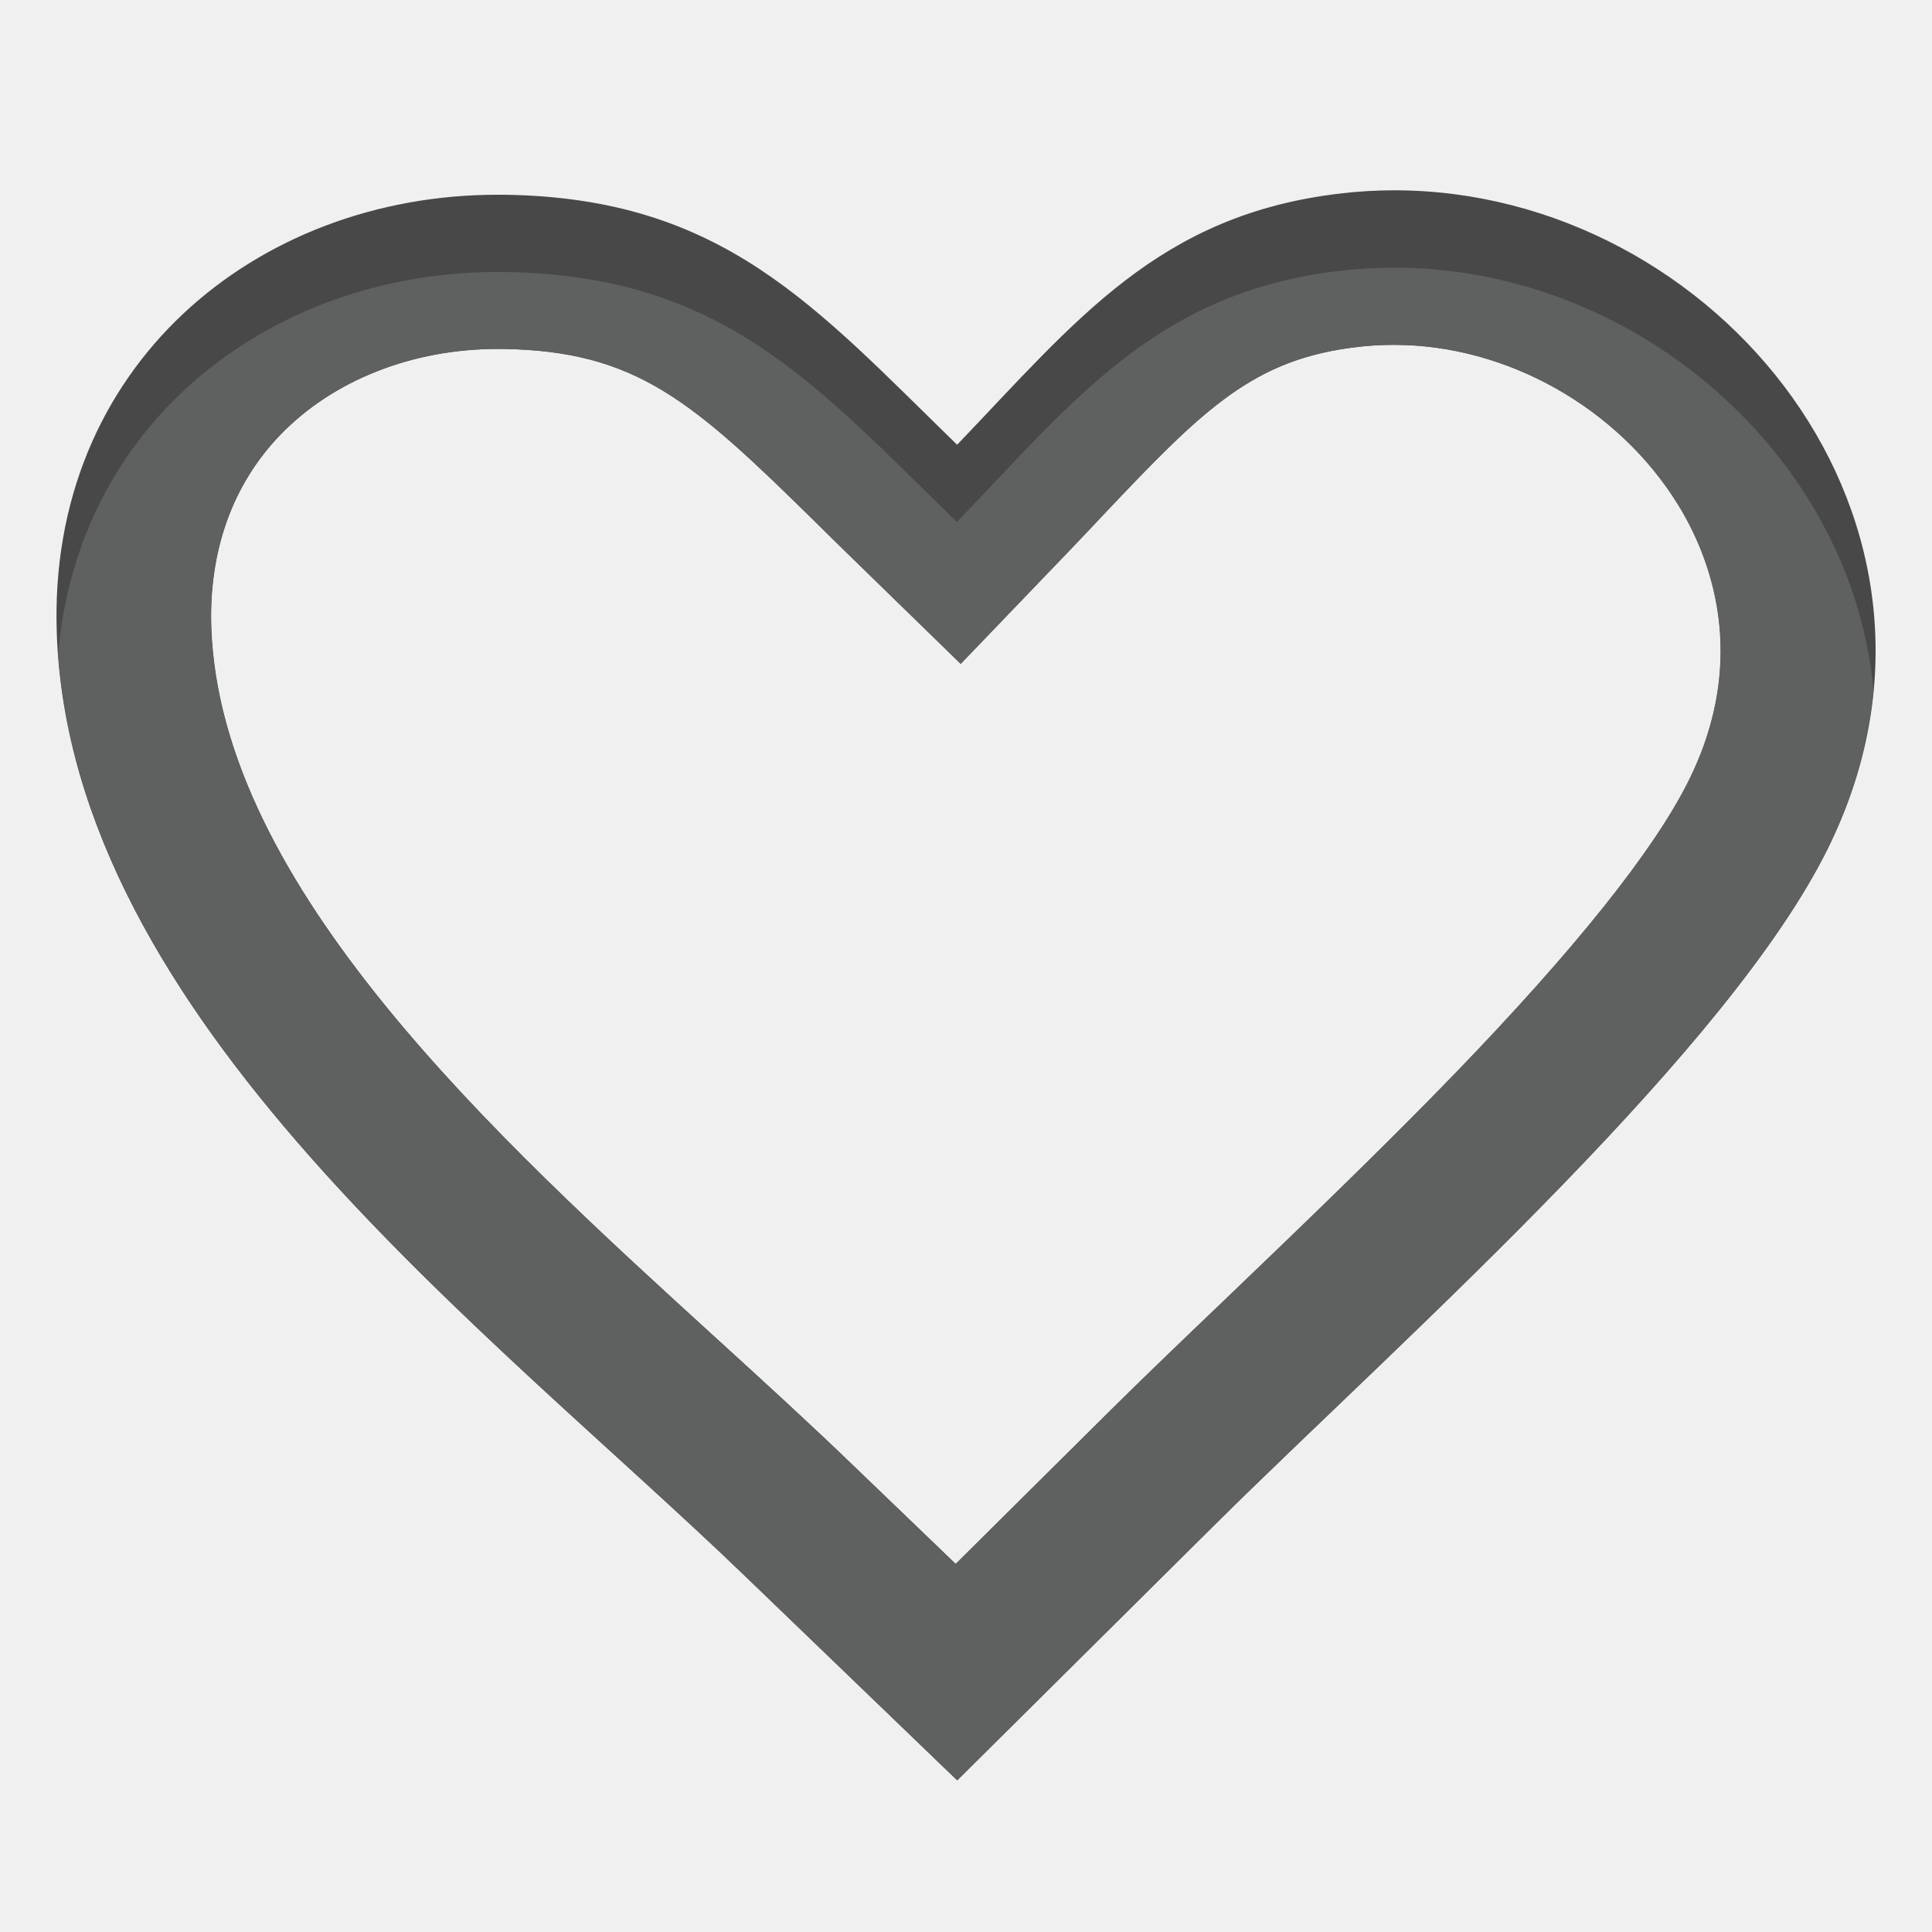
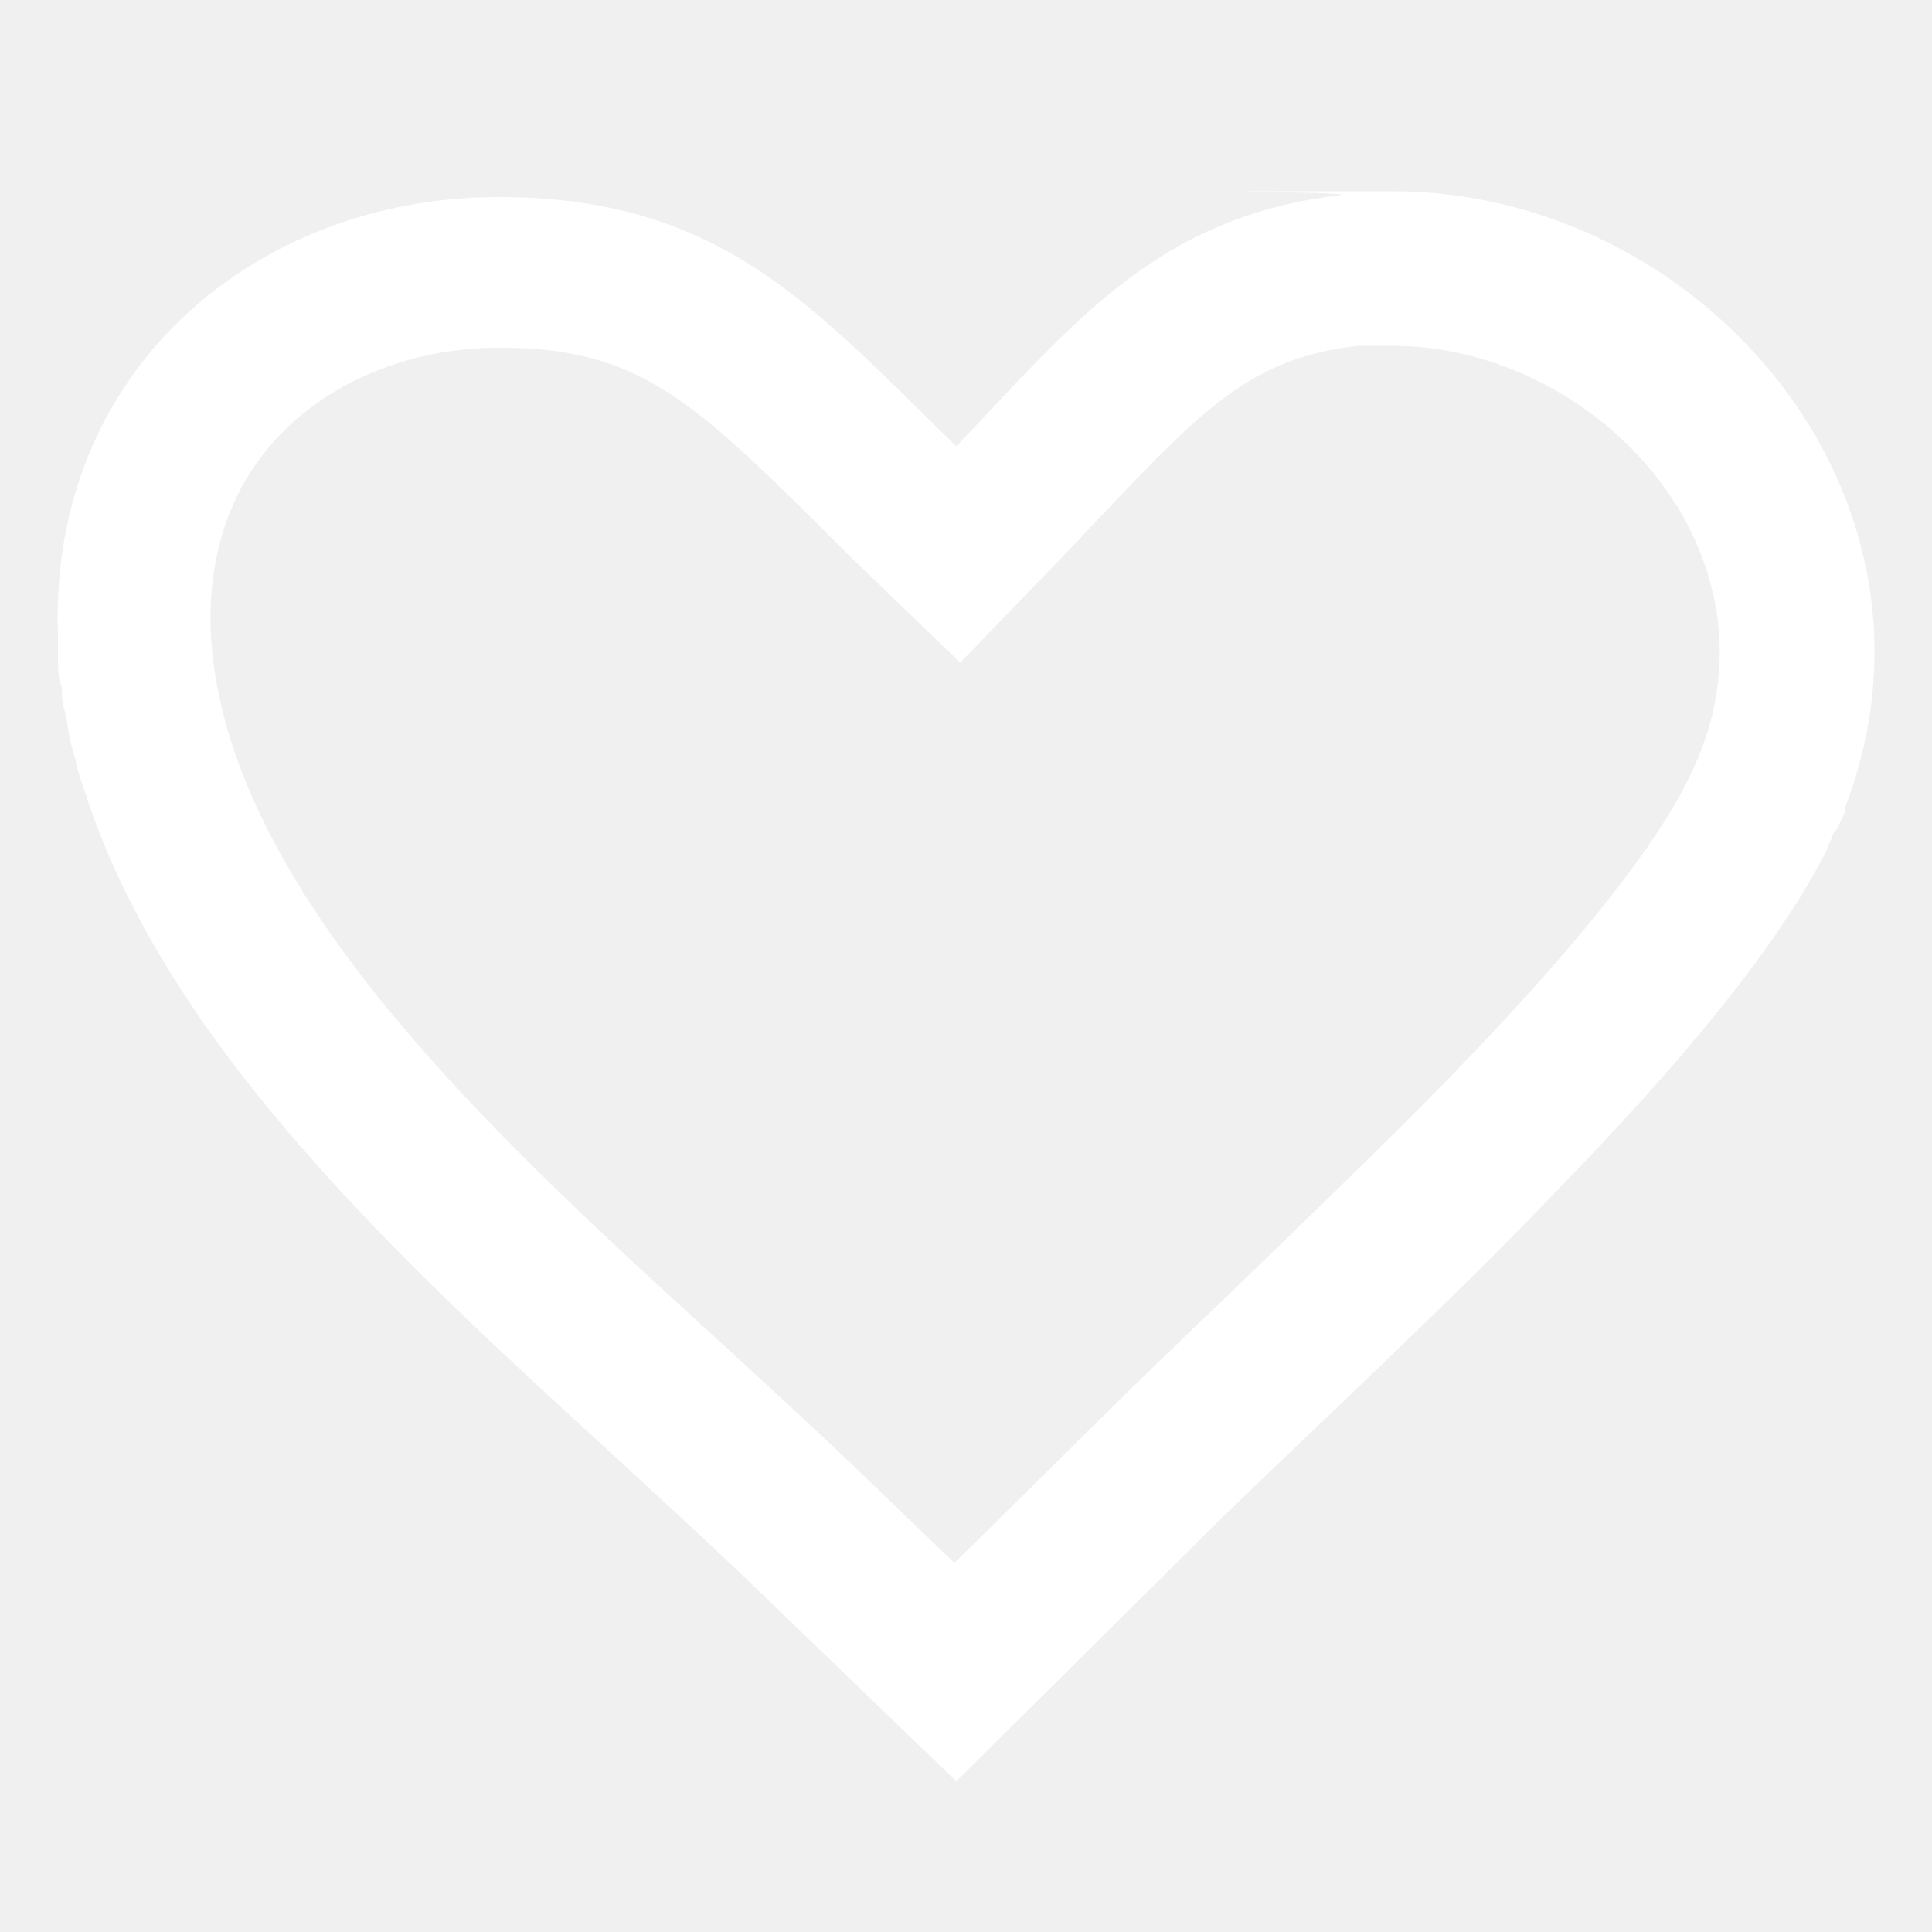
- <svg xmlns="http://www.w3.org/2000/svg" version="1.1" id="Layer_7" x="0px" y="0px" width="100px" height="100px" viewBox="0 0 100 100" style="enable-background:new 0 0 100 100;" xml:space="preserve">
-   <g>
-     <g id="a">
-       <path style="fill:#484849;" d="M72.17,17.85c5.82,0,11.59,3.25,14.69,8.27c1.59,2.57,3.77,7.86,0.53,14.33    c-1.8,3.6-5.87,8.69-12.09,15.13c-3.87,4-8.09,8.04-11.81,11.61c-2.26,2.16-4.39,4.2-6.24,6.04l-7.78,7.72l-5.39-5.18    c-2.18-2.1-4.51-4.23-6.98-6.48C25.66,58.86,11.42,45.89,10.94,32.5c-0.14-3.96,1.09-7.42,3.57-9.99    c2.73-2.83,6.83-4.45,11.26-4.45H26c6.93,0.1,9.81,2.66,16.23,8.98c0.56,0.56,1.14,1.12,1.73,1.7l5.77,5.62l5.58-5.81    c0.62-0.65,1.22-1.28,1.81-1.91c5.27-5.58,7.82-8.08,13.22-8.69C70.94,17.88,71.56,17.85,72.17,17.85 M72.17,9.85    c-0.91,0-1.82,0.05-2.74,0.16c-9.46,1.08-13.75,6.61-19.89,13.01c-7.37-7.17-12.13-12.79-23.44-12.94c-0.11,0-0.22,0-0.34,0    C13.25,10.07,2.44,18.97,2.94,32.8c0.71,19.91,22.33,35.98,35.59,48.74l11.02,10.61l13.33-13.23    c4.89-4.85,11.87-11.25,18.18-17.78c5.75-5.95,10.94-12.01,13.49-17.1C103.04,27.07,88.8,9.85,72.17,9.85    C72.17,9.85,72.17,9.85,72.17,9.85z" />
-     </g>
-     <g id="b">
-       <path style="fill-rule:evenodd;clip-rule:evenodd;fill:#5F6060;" d="M81.05,61.14c5.75-5.95,10.94-12.01,13.49-17.1    c1.4-2.8,2.17-5.6,2.43-8.34c-1.2-12.95-13.95-23.25-27.55-21.69c-9.46,1.08-13.75,6.61-19.89,13.01    c-7.36-7.16-12.12-12.79-23.43-12.94C14.35,13.93,4.03,21.62,3.01,33.87C4.44,53.28,25.51,69,38.52,81.54l11.02,10.61l13.33-13.23    C67.76,74.07,74.74,67.67,81.05,61.14z M63.48,67.19c-2.26,2.16-4.39,4.2-6.24,6.04l-7.78,7.72l-5.39-5.18    c-2.18-2.1-4.51-4.23-6.98-6.48C25.65,58.86,11.41,45.89,10.93,32.5c-0.14-3.96,1.09-7.42,3.57-9.99    c2.73-2.83,6.83-4.45,11.26-4.45h0.23c6.93,0.1,9.81,2.66,16.23,8.98c0.56,0.56,1.14,1.12,1.73,1.7l5.77,5.62l5.58-5.81    c0.62-0.65,1.22-1.28,1.81-1.91c5.27-5.58,7.82-8.08,13.22-8.69c0.6-0.07,1.22-0.1,1.83-0.1c5.82,0,11.59,3.25,14.69,8.27    c1.59,2.57,3.77,7.86,0.53,14.33c-1.8,3.6-5.87,8.69-12.09,15.13C71.42,59.58,67.2,63.62,63.48,67.19L63.48,67.19z" />
-     </g>
-   </g>
-   <g>
- </g>
-   <g>
- </g>
-   <g>
- </g>
-   <g>
- </g>
-   <g>
- </g>
-   <g>
- </g>
+ <svg xmlns="http://www.w3.org/2000/svg" id="Layer_7" version="1.1" viewBox="0 0 100 100">
+   <path d="M95.1,42.9c.1-.3.3-.6.4-.9,0,0,0-.1,0-.2,6.2-16.2-7.5-31.9-23.4-31.9s-1.8,0-2.7.2c-9.5,1.1-13.8,6.6-19.9,13-7.4-7.2-12.1-12.8-23.4-12.9h-.3c-12.5,0-23.3,8.9-22.8,22.7,0,.4,0,.7,0,1.1,0,0,0,0,0,0,0,0,0,0,0,0,0,.5,0,1.1.2,1.6,0,0,0,.1,0,.2,0,.6.2,1.1.3,1.7,0,0,0,0,0,.1.1.6.2,1.1.4,1.7,0,0,0,0,0,0,.1.6.3,1.1.5,1.7,0,0,0,0,0,0,4.2,13.1,16.4,24.3,27,34,2.5,2.3,4.9,4.5,7.1,6.6l11,10.6h0s0,0,0,0l13.3-13.2c4.9-4.8,11.9-11.2,18.2-17.8,5.8-6,10.9-12,13.5-17.1.1-.2.2-.5.3-.7,0-.1.1-.3.2-.4ZM44.1,75.8c-2.2-2.1-4.5-4.2-7-6.5-11.4-10.4-25.7-23.4-26.2-36.8-.1-4,1.1-7.4,3.6-10,2.7-2.8,6.8-4.5,11.3-4.5h.2c6.9,0,9.8,2.7,16.2,9,.6.6,1.1,1.1,1.7,1.7l5.8,5.6h0s0,0,0,0l5.6-5.8c.6-.6,1.2-1.3,1.8-1.9,5.3-5.6,7.8-8.1,13.2-8.7.6,0,1.2,0,1.8,0,5.8,0,11.6,3.3,14.7,8.3,1.6,2.6,3.8,7.9.5,14.3-1.8,3.6-5.9,8.7-12.1,15.1-3.9,4-8.1,8-11.8,11.6-2.3,2.2-4.4,4.2-6.2,6l-7.8,7.7-5.4-5.2Z" style="fill: #fff; fill-rule: evenodd;" />
</svg>
